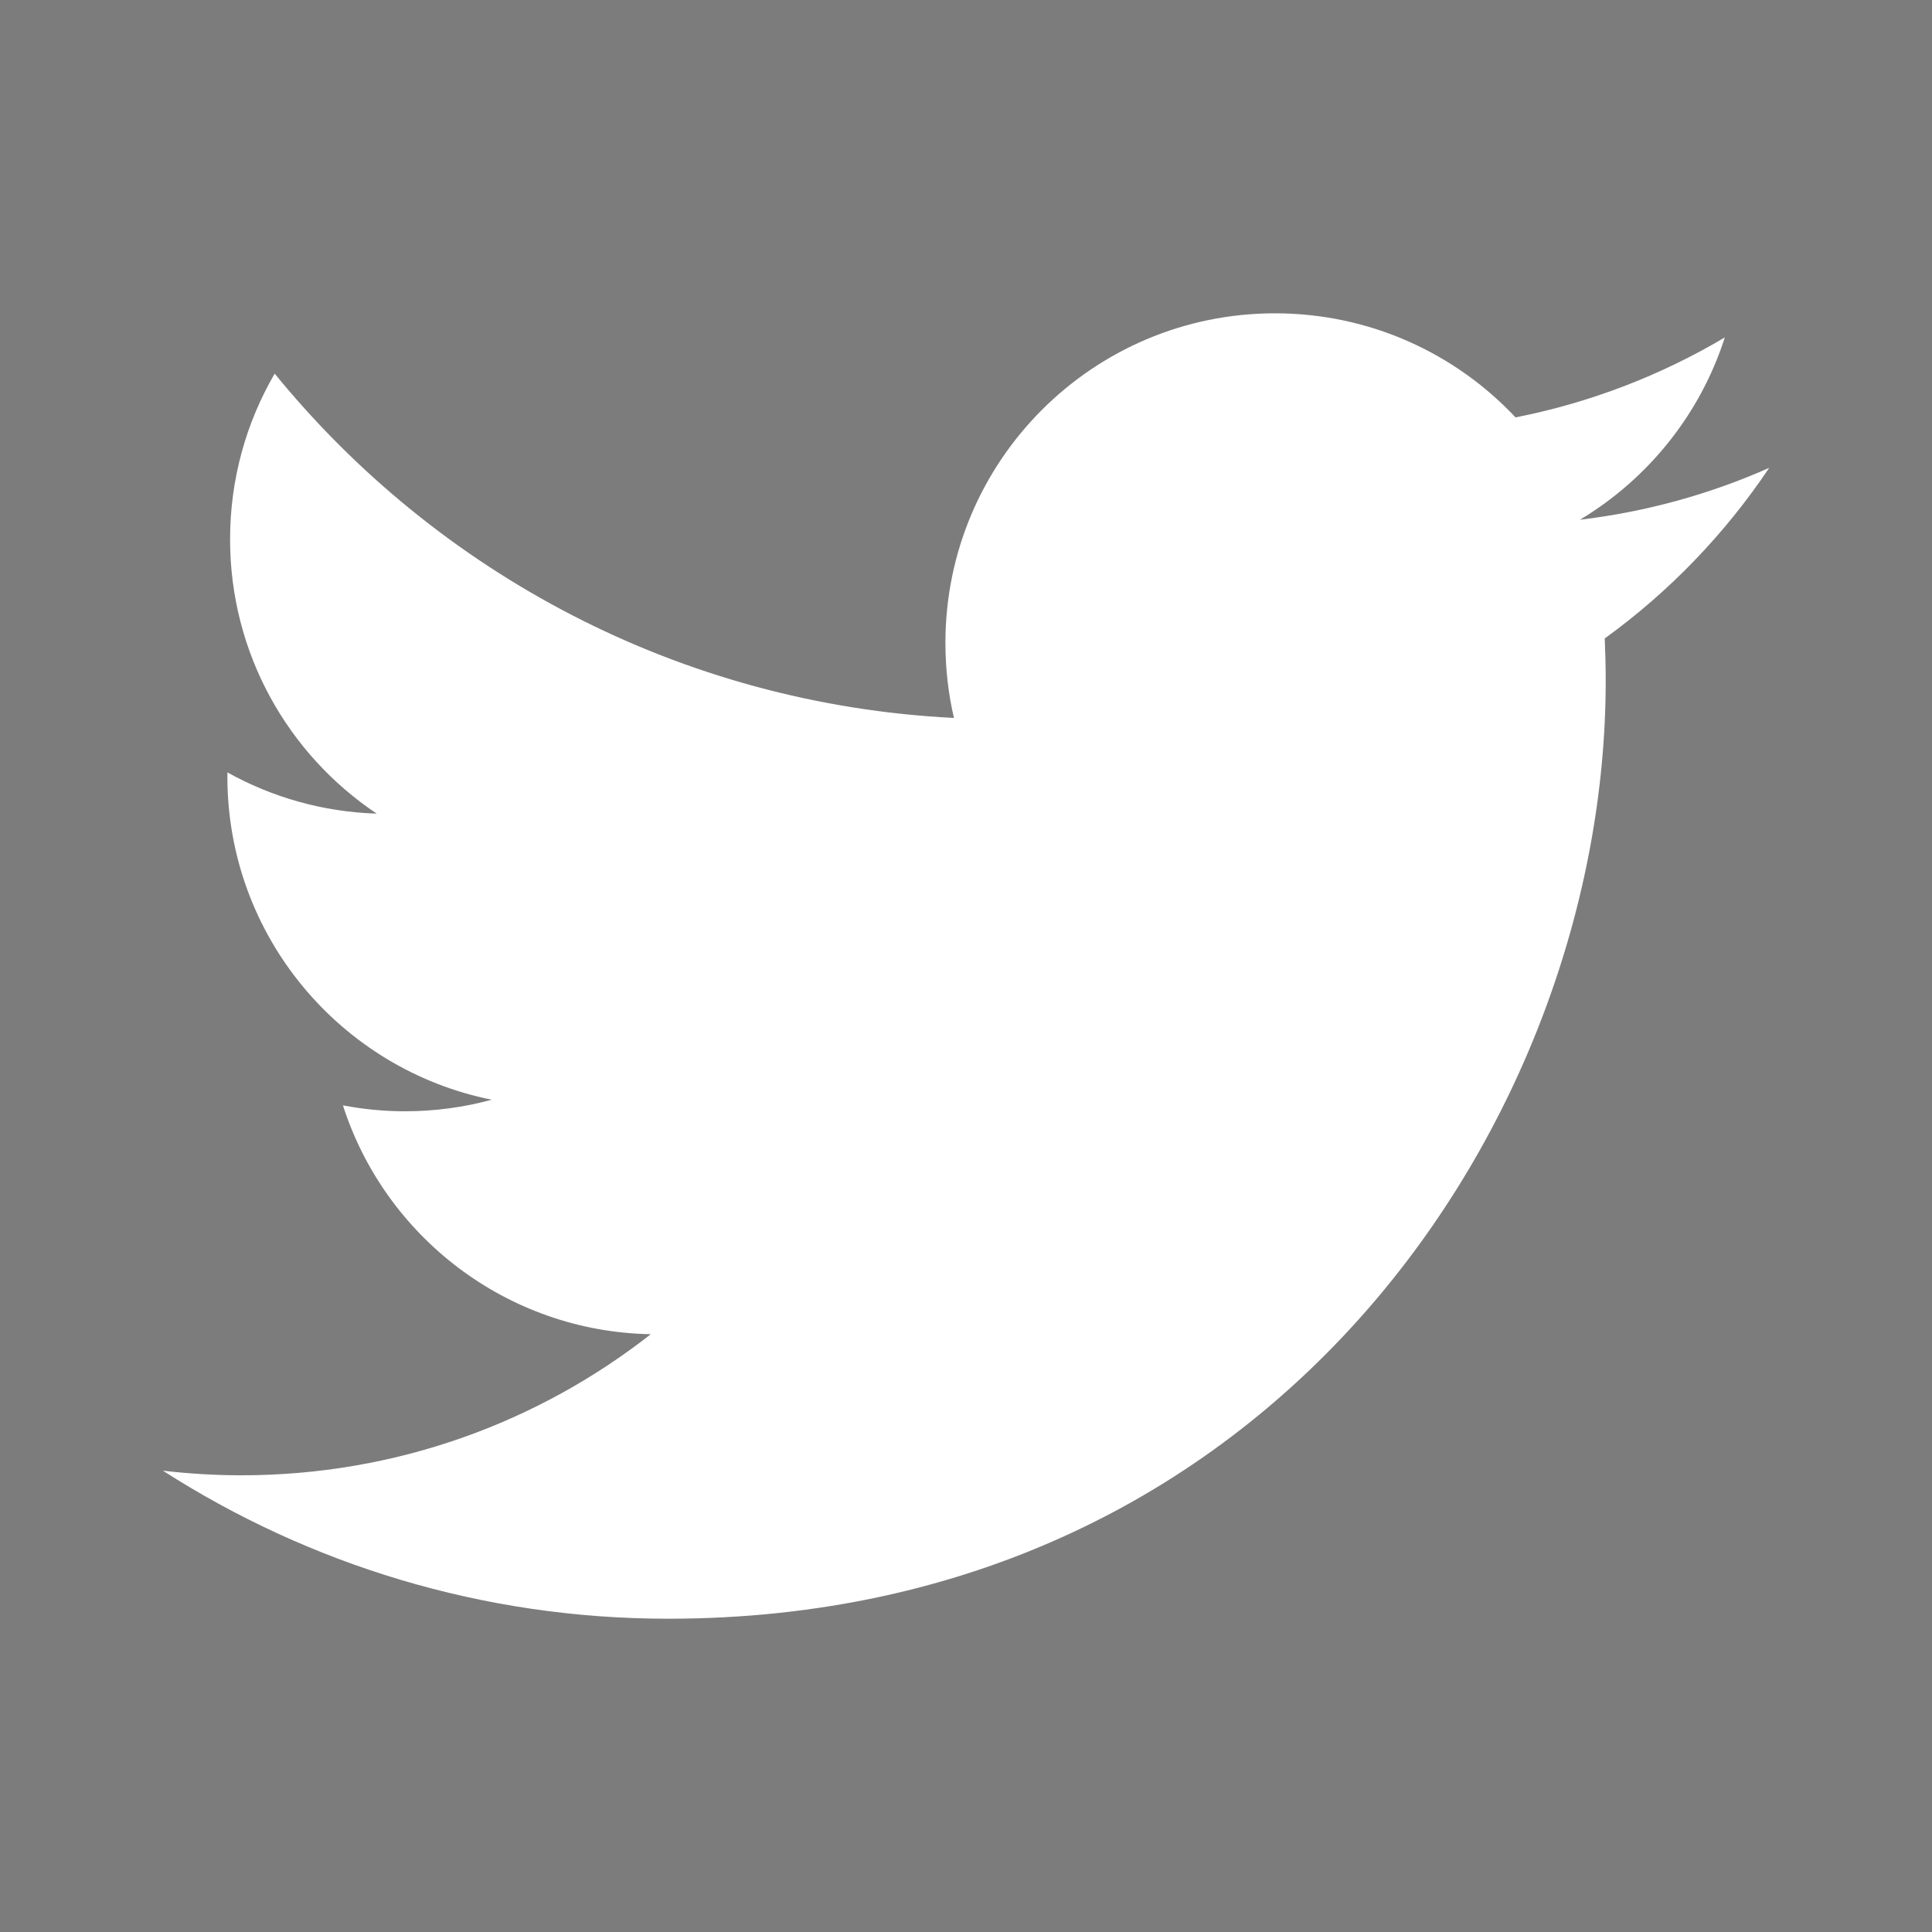
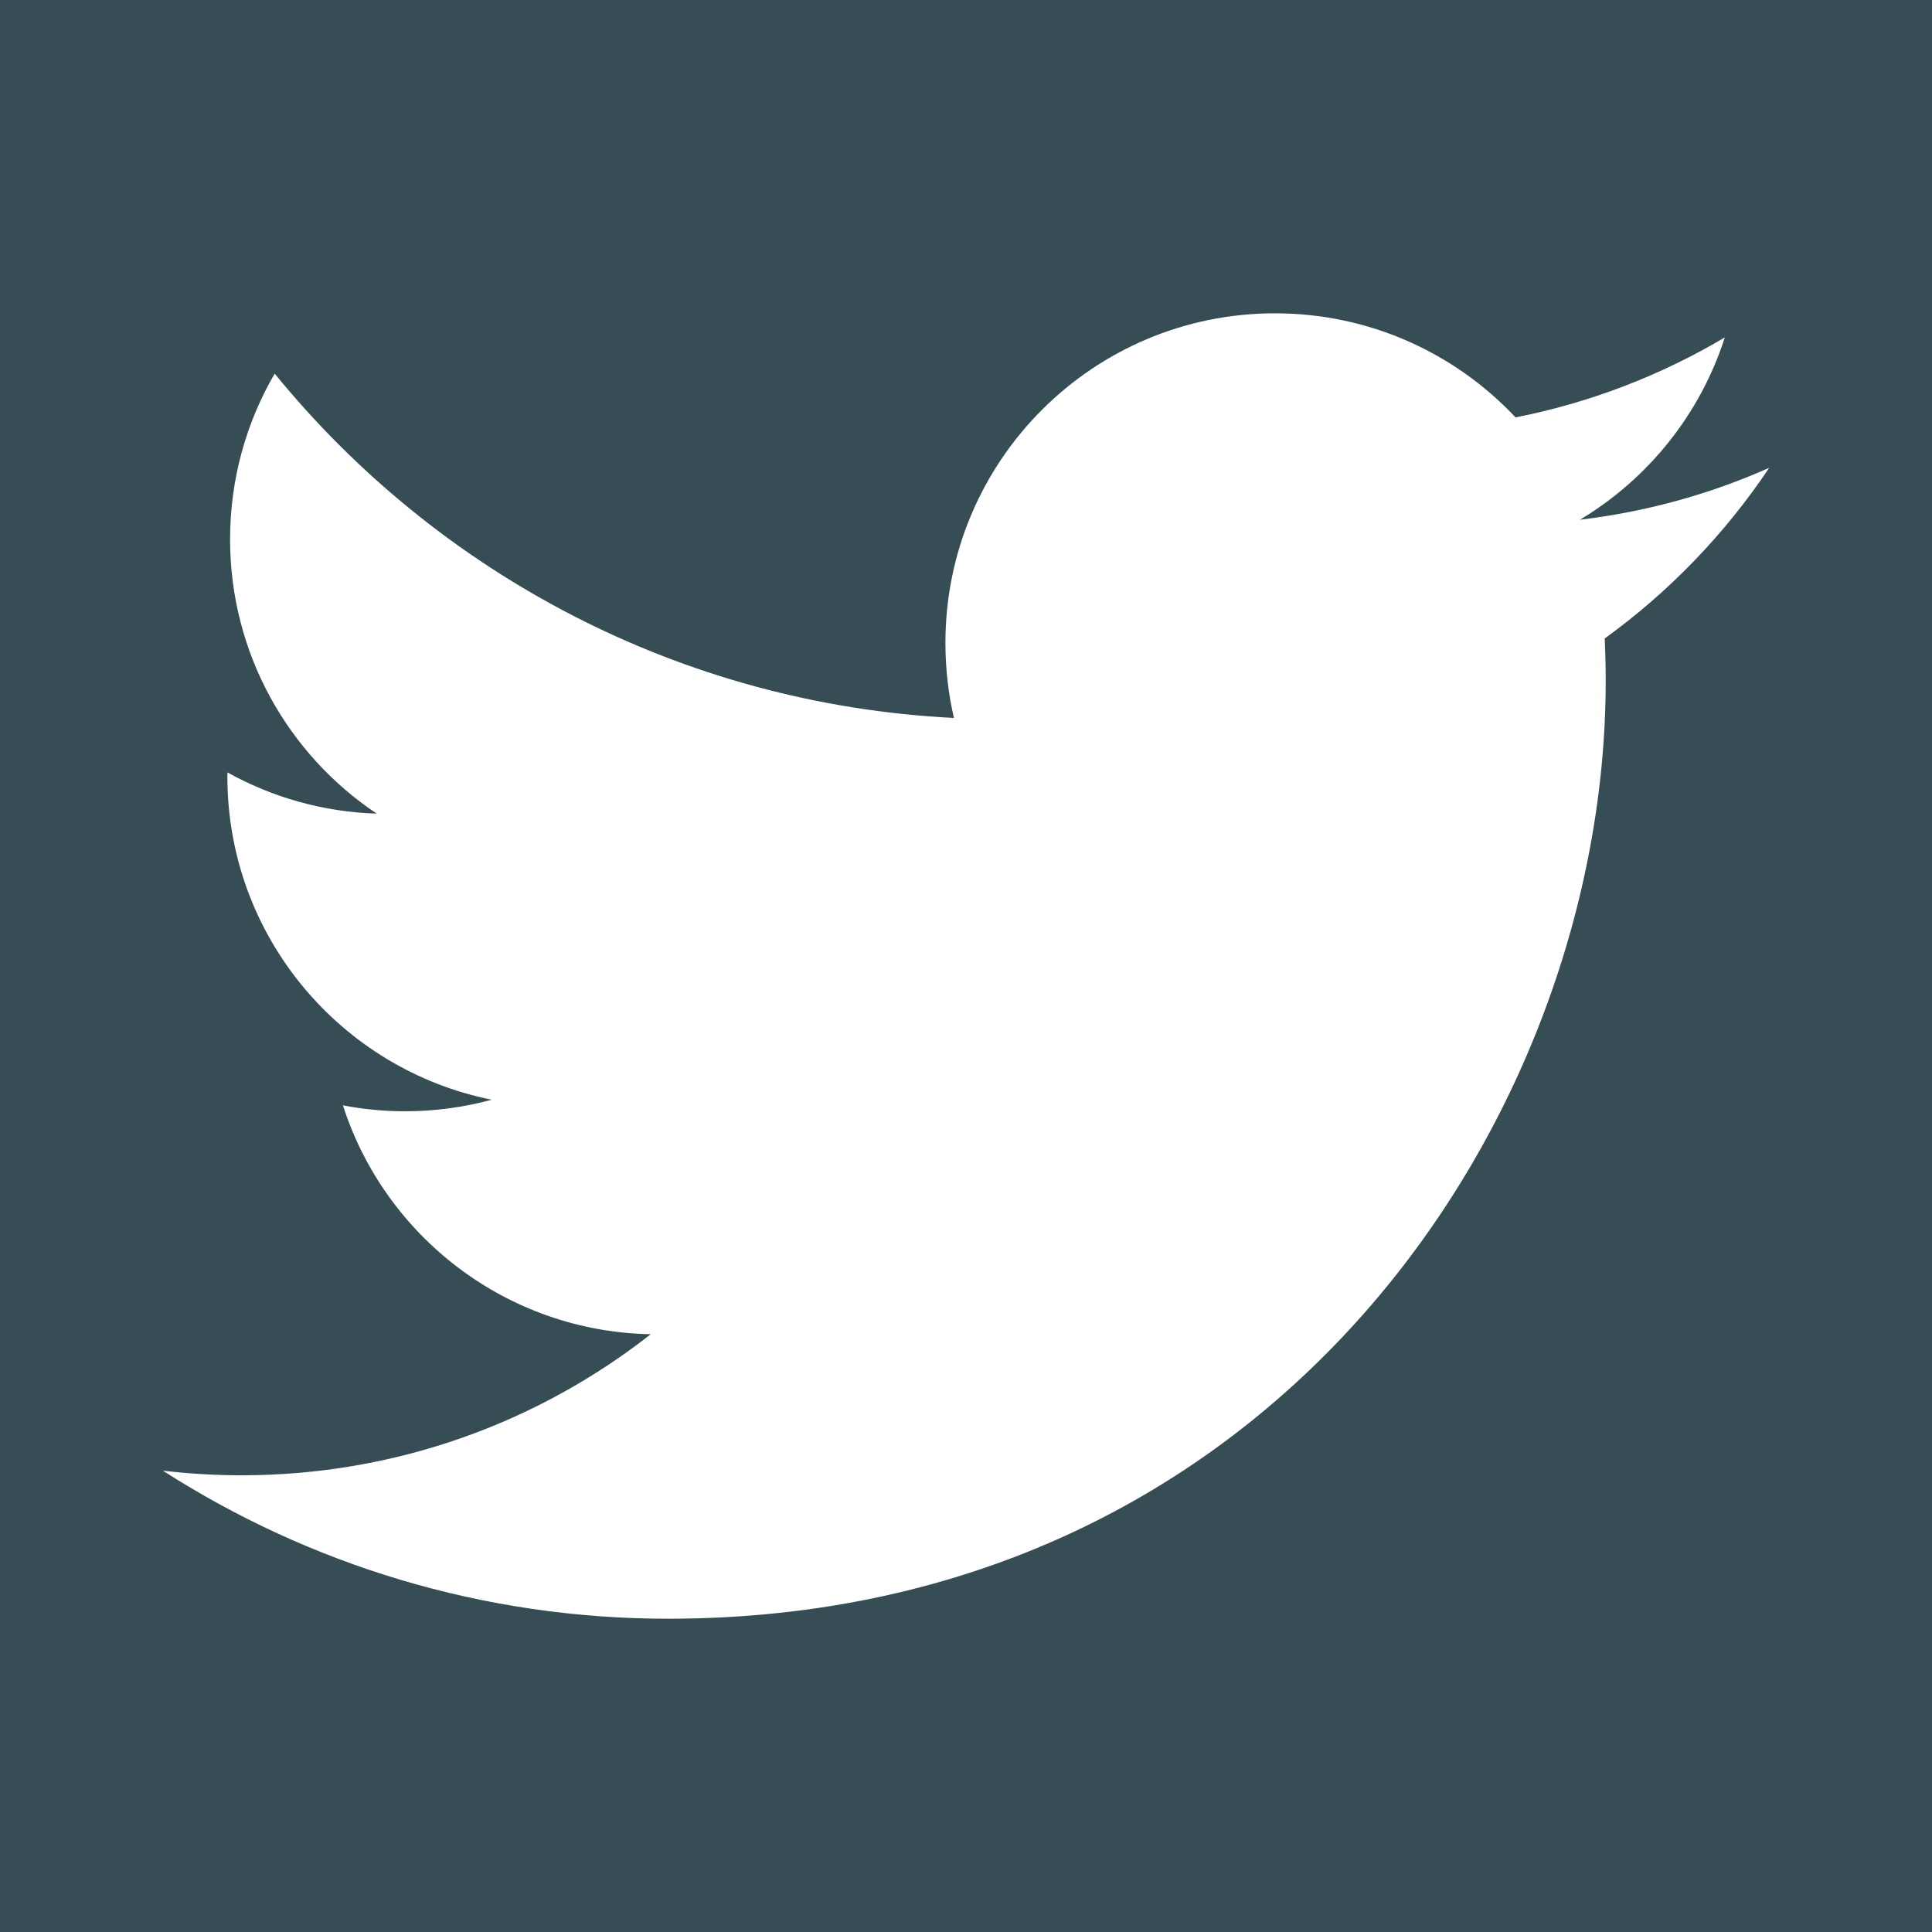
<svg xmlns="http://www.w3.org/2000/svg" version="1.1" id="Layer_1" x="0px" y="0px" width="46px" height="46px" viewBox="0 0 46 46" enable-background="new 0 0 46 46" xml:space="preserve">
  <g>
-     <path fill="#7C7C7C" d="M0,0v46h46V0H0z M38.208,15.201c0.015,0.336,0.023,0.675,0.023,1.015c0,10.369-7.892,22.325-22.325,22.325   c-4.431,0-8.556-1.299-12.028-3.525c0.614,0.072,1.238,0.11,1.872,0.11c3.676,0,7.059-1.254,9.745-3.359   c-3.434-0.063-6.331-2.332-7.33-5.449c0.479,0.092,0.971,0.141,1.476,0.141c0.716,0,1.409-0.096,2.067-0.275   c-3.59-0.721-6.294-3.892-6.294-7.694c0-0.033,0-0.066,0.001-0.099c1.058,0.588,2.268,0.941,3.554,0.981   c-2.105-1.407-3.491-3.809-3.491-6.531c0-1.438,0.387-2.786,1.062-3.945c3.87,4.747,9.652,7.871,16.173,8.198   c-0.134-0.574-0.203-1.173-0.203-1.788c0-4.333,3.513-7.846,7.847-7.846c2.257,0,4.296,0.953,5.727,2.478   c1.787-0.352,3.467-1.005,4.983-1.904c-0.586,1.832-1.83,3.37-3.45,4.341c1.587-0.19,3.1-0.611,4.507-1.236   C41.071,12.712,39.74,14.094,38.208,15.201z" />
+     <path fill="#364D55" d="M0,0v46h46V0H0z M38.208,15.201c0.015,0.336,0.023,0.675,0.023,1.015c0,10.369-7.892,22.325-22.325,22.325   c-4.431,0-8.556-1.299-12.028-3.525c0.614,0.072,1.238,0.11,1.872,0.11c3.676,0,7.059-1.254,9.745-3.359   c-3.434-0.063-6.331-2.332-7.33-5.449c0.479,0.092,0.971,0.141,1.476,0.141c0.716,0,1.409-0.096,2.067-0.275   c-3.59-0.721-6.294-3.892-6.294-7.694c0-0.033,0-0.066,0.001-0.099c1.058,0.588,2.268,0.941,3.554,0.981   c-2.105-1.407-3.491-3.809-3.491-6.531c0-1.438,0.387-2.786,1.062-3.945c3.87,4.747,9.652,7.871,16.173,8.198   c-0.134-0.574-0.203-1.173-0.203-1.788c0-4.333,3.513-7.846,7.847-7.846c2.257,0,4.296,0.953,5.727,2.478   c1.787-0.352,3.467-1.005,4.983-1.904c-0.586,1.832-1.83,3.37-3.45,4.341c1.587-0.19,3.1-0.611,4.507-1.236   C41.071,12.712,39.74,14.094,38.208,15.201z" />
  </g>
</svg>
